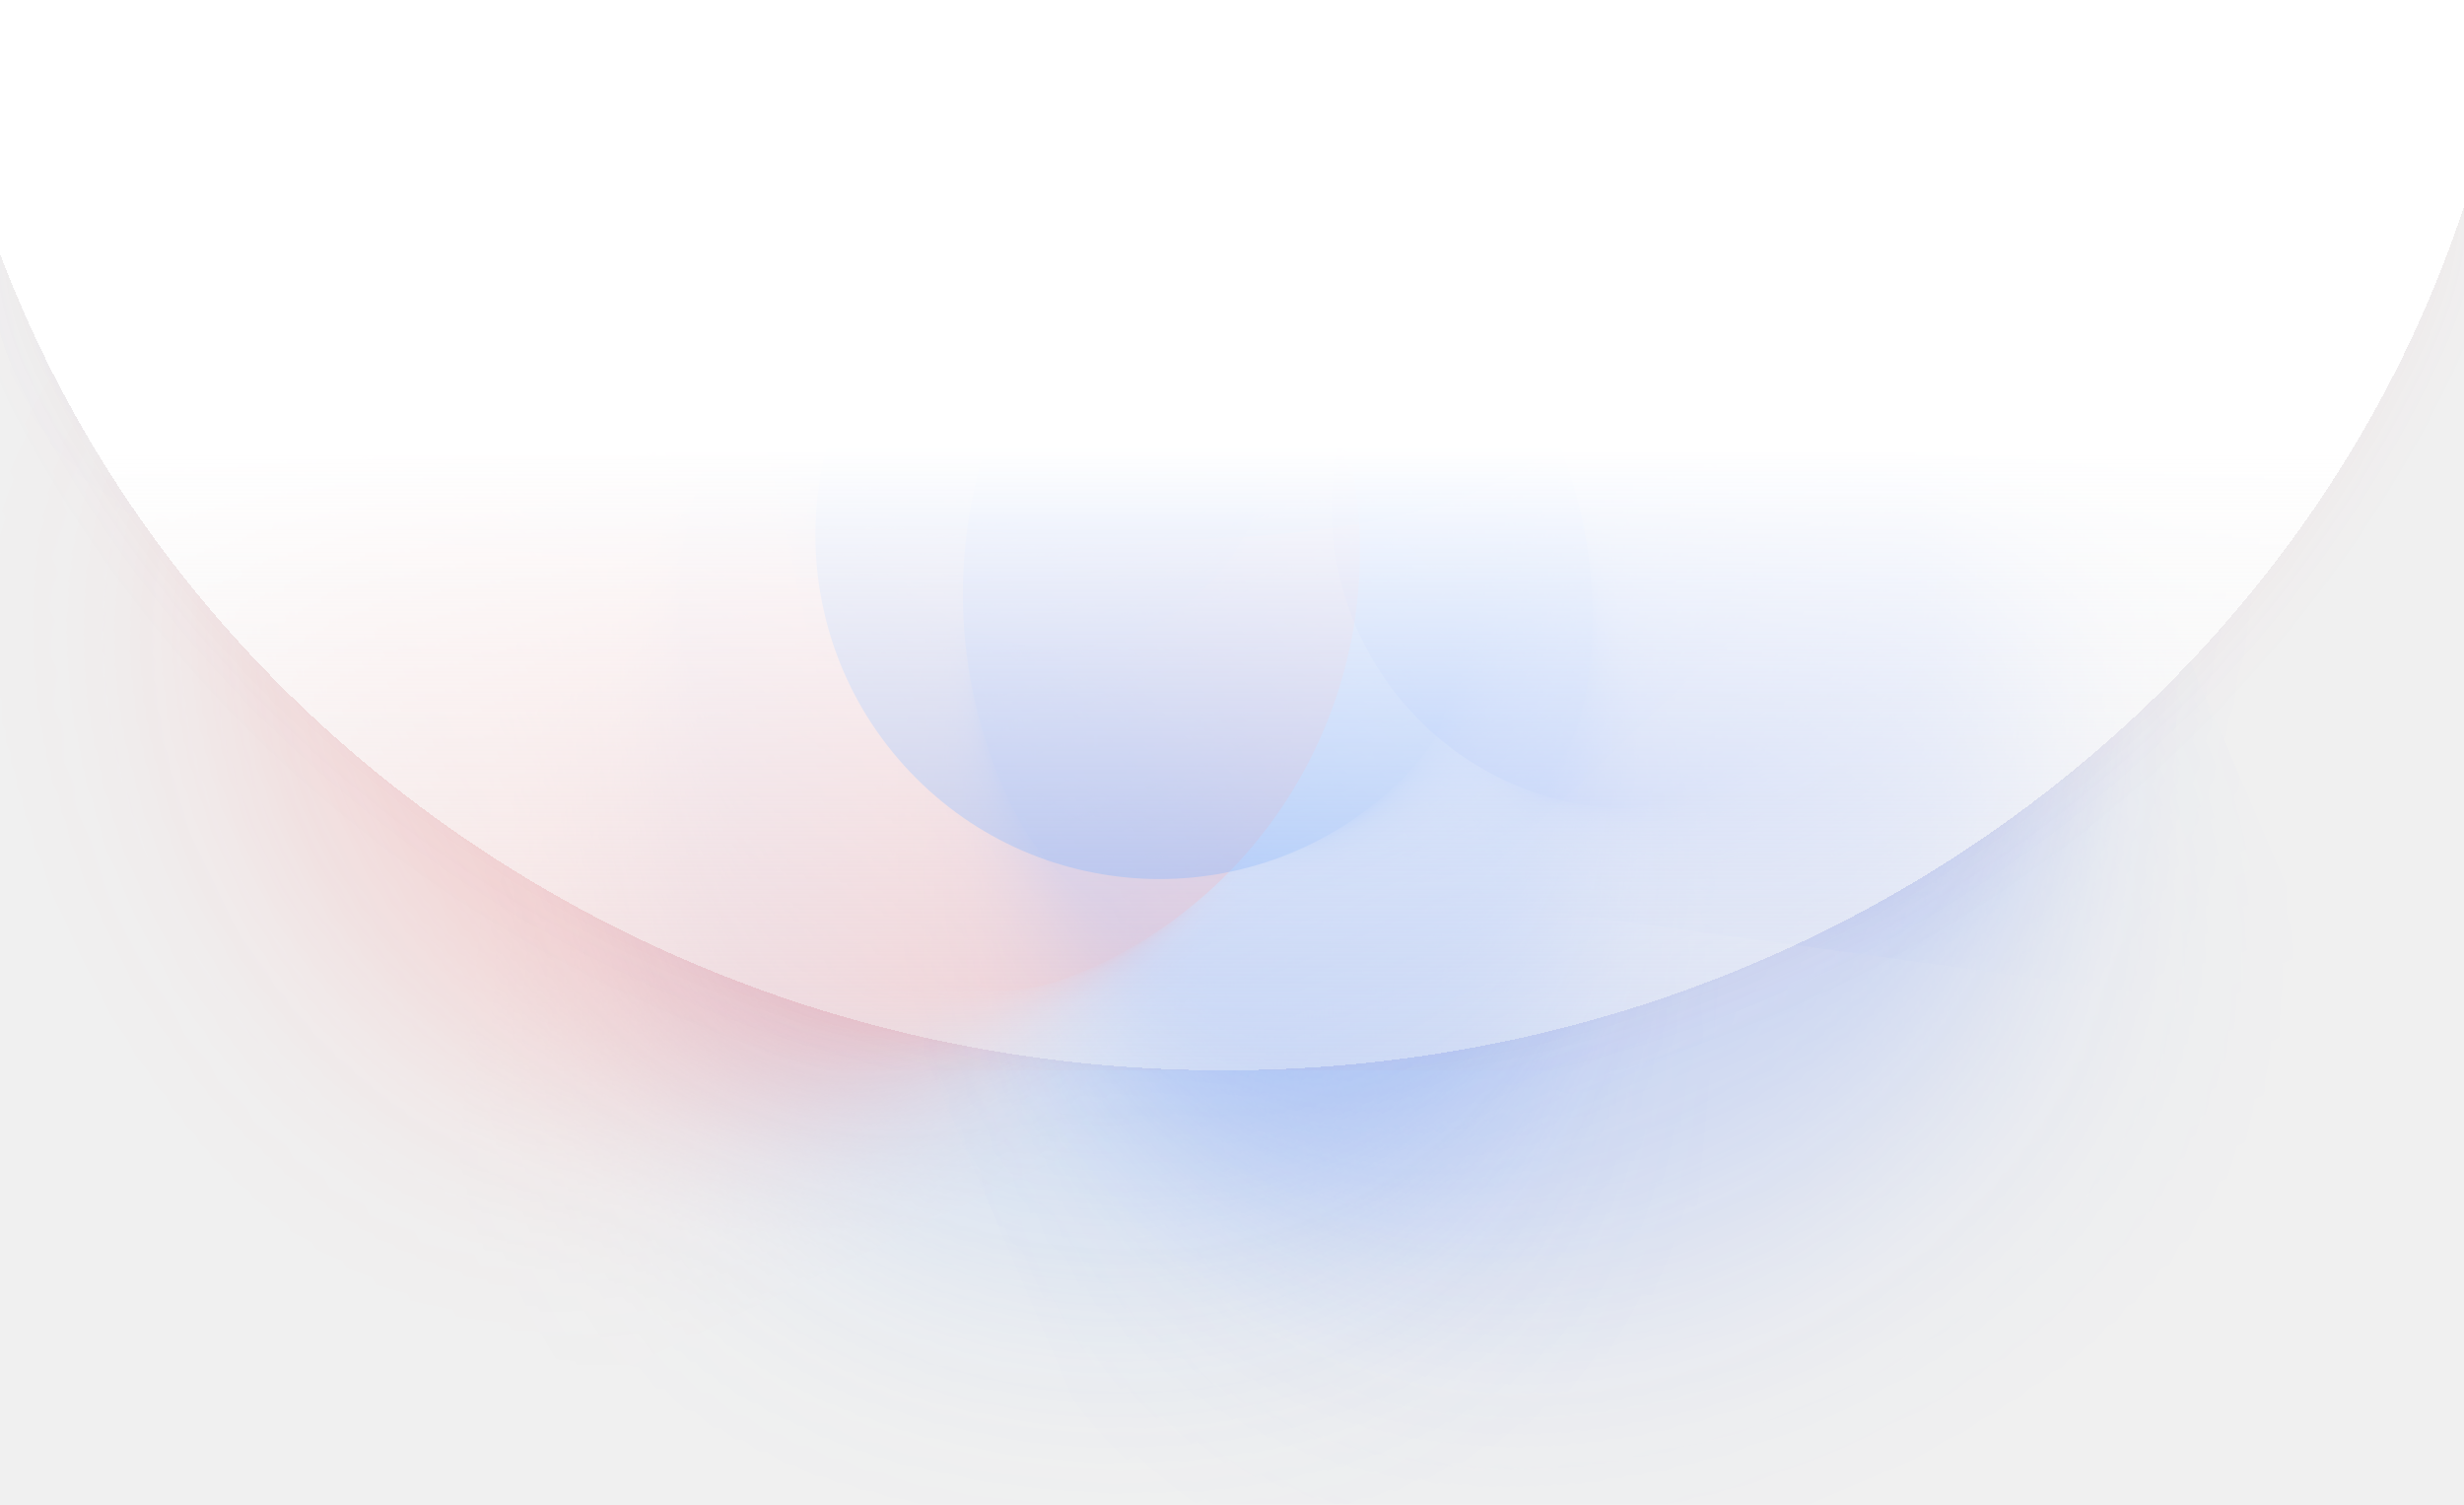
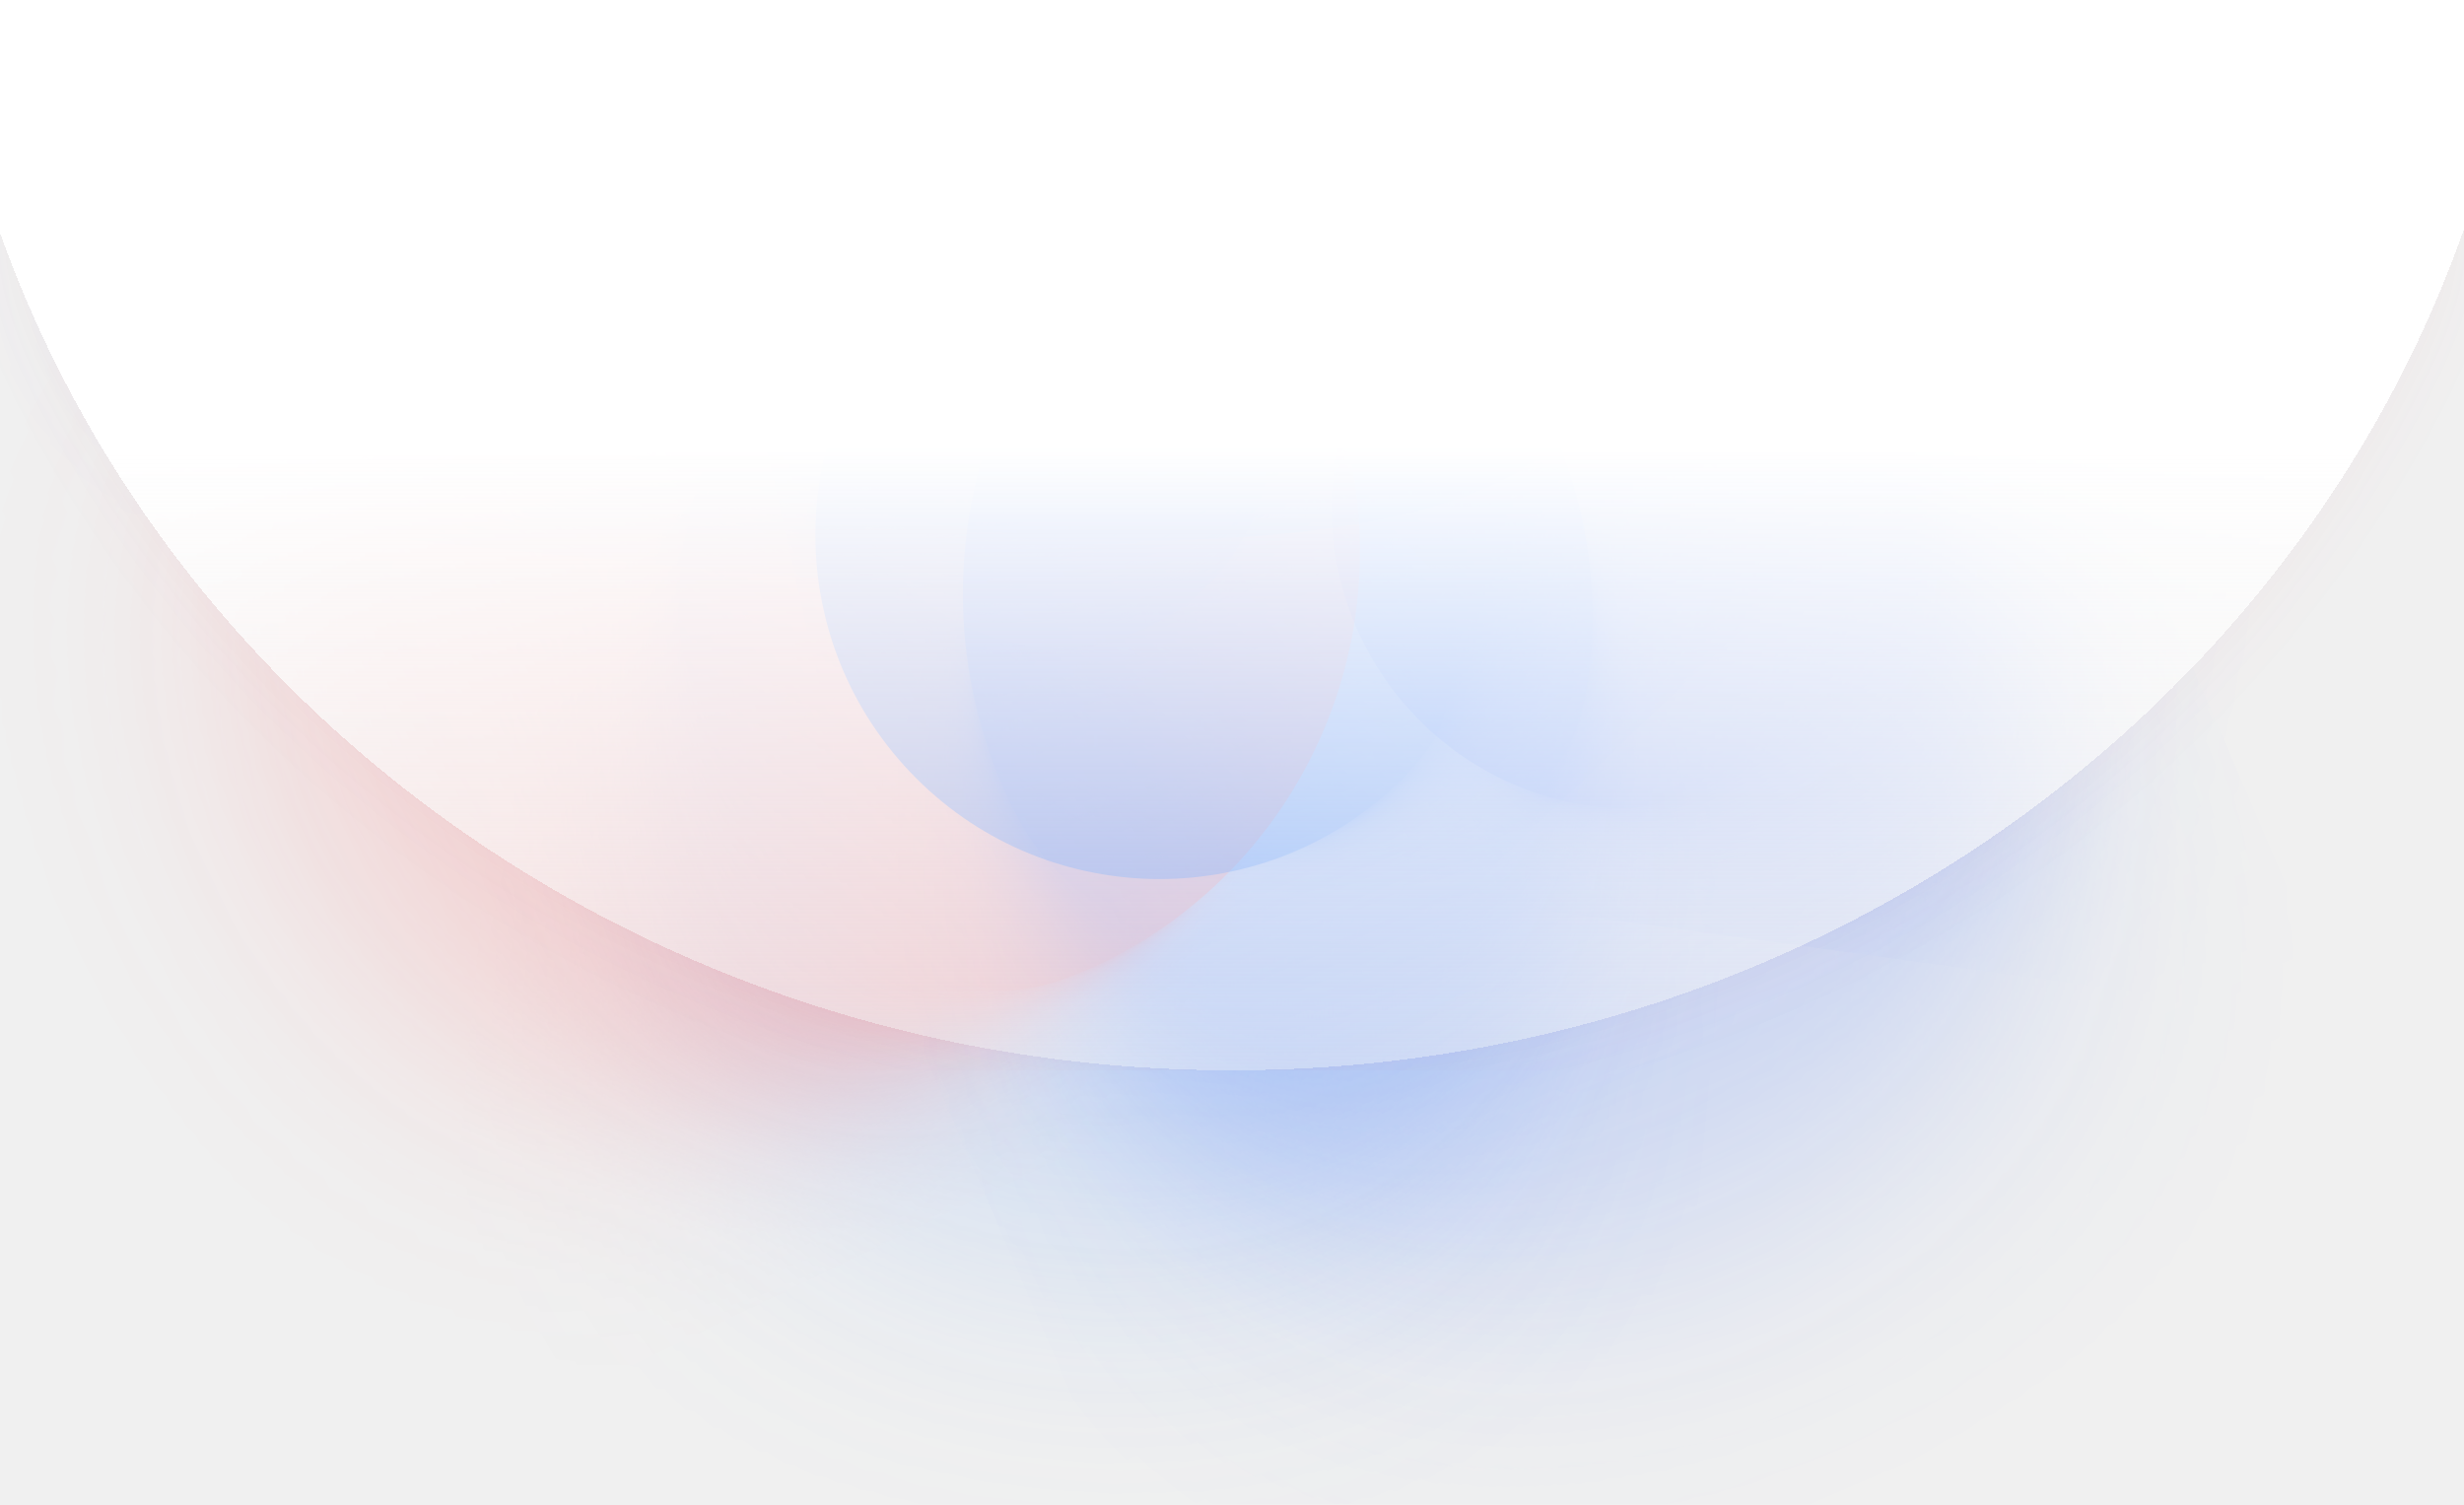
<svg xmlns="http://www.w3.org/2000/svg" width="1920" height="1172" viewBox="0 0 1920 1172" fill="none">
  <g clip-path="url(#clip0_2223_890)">
    <g opacity="0.4">
      <mask id="mask0_2223_890" style="mask-type:alpha" maskUnits="userSpaceOnUse" x="328" y="3" width="1074" height="1298">
        <rect x="1289.73" y="1300.49" width="965.079" height="1213.44" transform="rotate(-174.698 1289.73 1300.49)" fill="url(#paint0_linear_2223_890)" />
      </mask>
      <g mask="url(#mask0_2223_890)">
        <path d="M530.34 447.271C548.508 251.504 721.937 107.532 917.704 125.7C1113.47 143.868 1257.44 317.297 1239.28 513.064C1221.11 708.832 1072.16 589.014 876.392 570.846C680.625 552.677 512.171 643.038 530.34 447.271Z" fill="#579AFF" />
        <g filter="url(#filter0_f_2223_890)">
          <path d="M530.998 440.203C545.061 288.662 715.163 180.542 910.93 198.711C1106.7 216.879 1254 354.455 1239.93 505.996C1225.87 657.537 1055.77 765.656 860.001 747.488C664.233 729.32 516.934 591.744 530.998 440.203Z" fill="#579AFF" />
        </g>
        <g filter="url(#filter1_f_2223_890)">
          <ellipse cx="884.155" cy="487.228" rx="355.991" ry="275.568" transform="rotate(-174.698 884.155 487.228)" fill="#579AFF" />
        </g>
        <g filter="url(#filter2_f_2223_890)">
          <ellipse cx="880.547" cy="526.096" rx="355.991" ry="276.751" transform="rotate(-174.698 880.547 526.096)" fill="#579AFF" />
        </g>
        <g filter="url(#filter3_f_2223_890)">
          <ellipse cx="869.728" cy="642.678" rx="355.991" ry="275.568" transform="rotate(-174.698 869.728 642.678)" fill="#579AFF" />
        </g>
        <g filter="url(#filter4_f_2223_890)">
          <ellipse cx="855.083" cy="800.481" rx="299.222" ry="275.568" transform="rotate(-174.698 855.083 800.481)" fill="#579AFF" />
        </g>
      </g>
      <mask id="mask1_2223_890" style="mask-type:alpha" maskUnits="userSpaceOnUse" x="-210" y="-197" width="1513" height="1398">
        <rect x="210.266" y="1200.31" width="965.079" height="1213.44" transform="rotate(-115.786 210.266 1200.31)" fill="url(#paint1_linear_2223_890)" />
      </mask>
      <g mask="url(#mask1_2223_890)">
        <path d="M548.821 109.421C725.852 23.893 938.698 98.071 1024.23 275.102C1109.75 452.132 1035.58 664.978 858.545 750.506C681.515 836.034 707.212 646.61 621.684 469.58C536.156 292.549 371.791 194.949 548.821 109.421Z" fill="#FF4D4F" />
        <g filter="url(#filter5_f_2223_890)">
          <path d="M555.211 106.334C692.248 40.128 872.672 129.969 958.2 307C1043.73 484.03 1001.97 681.212 864.935 747.419C727.898 813.625 547.473 723.783 461.945 546.753C376.417 369.722 418.174 172.54 555.211 106.334Z" fill="#FF4D4F" />
        </g>
        <g filter="url(#filter6_f_2223_890)">
          <ellipse cx="697.293" cy="433.053" rx="355.991" ry="275.568" transform="rotate(-115.786 697.293 433.053)" fill="#FF4D4F" />
        </g>
        <g filter="url(#filter7_f_2223_890)">
          <ellipse cx="662.152" cy="450.028" rx="355.991" ry="276.75" transform="rotate(-115.786 662.152 450.028)" fill="#FF4D4F" />
        </g>
        <g filter="url(#filter8_f_2223_890)">
          <ellipse cx="556.723" cy="500.963" rx="355.991" ry="275.568" transform="rotate(-115.786 556.723 500.963)" fill="#FF4D4F" />
        </g>
        <g filter="url(#filter9_f_2223_890)">
          <ellipse cx="414.023" cy="569.906" rx="299.222" ry="275.568" transform="rotate(-115.786 414.023 569.906)" fill="#FF4D4F" />
        </g>
      </g>
    </g>
    <g opacity="0.4">
      <mask id="mask2_2223_890" style="mask-type:alpha" maskUnits="userSpaceOnUse" x="-160" y="-18" width="1501" height="533">
        <rect x="-159.607" y="375.887" width="394.765" height="1469.55" transform="rotate(-84.5825 -159.607 375.887)" fill="url(#paint2_linear_2223_890)" />
      </mask>
      <g mask="url(#mask2_2223_890)">
        <path d="M812.316 124.978C1049.36 147.458 1235.36 230.585 1227.77 310.649C1220.17 390.712 1021.86 437.393 784.82 414.913C547.78 392.433 681.181 339.596 688.773 259.533C696.366 179.47 575.277 102.498 812.316 124.978Z" fill="#57AEFF" />
        <g filter="url(#filter10_f_2223_890)">
          <path d="M820.876 125.791C1004.37 143.192 1146.96 222.203 1139.36 302.267C1131.77 382.33 976.869 433.128 793.38 415.726C609.891 398.325 467.298 319.314 474.891 239.251C482.484 159.187 637.387 108.39 820.876 125.791Z" fill="#57AEFF" />
        </g>
        <g filter="url(#filter11_f_2223_890)">
          <ellipse cx="790.02" cy="269.136" rx="145.618" ry="333.728" transform="rotate(-84.5825 790.02 269.136)" fill="#57AEFF" />
        </g>
        <g filter="url(#filter12_f_2223_890)">
          <ellipse cx="742.958" cy="264.672" rx="145.618" ry="335.16" transform="rotate(-84.5825 742.958 264.672)" fill="#57AEFF" />
        </g>
        <g filter="url(#filter13_f_2223_890)">
          <ellipse cx="601.797" cy="251.286" rx="145.618" ry="333.728" transform="rotate(-84.5825 601.797 251.286)" fill="#57AEFF" />
        </g>
        <g filter="url(#filter14_f_2223_890)">
          <ellipse cx="410.726" cy="233.166" rx="122.397" ry="333.728" transform="rotate(-84.5825 410.726 233.166)" fill="#57AEFF" />
        </g>
      </g>
      <mask id="mask3_2223_890" style="mask-type:alpha" maskUnits="userSpaceOnUse" x="-118" y="-175" width="1731" height="605">
        <rect width="1021.29" height="869.477" transform="matrix(0.994335 -0.106288 0.822244 0.569136 -117.737 -65.5823)" fill="url(#paint3_linear_2223_890)" />
      </mask>
      <g mask="url(#mask3_2223_890)">
        <path d="M1220.45 158.418C1336.35 238.59 1262.57 321.49 1055.65 343.58C848.736 365.671 587.047 318.587 471.151 238.415C355.255 158.244 585.206 183.372 792.12 161.282C999.035 139.191 1104.56 78.246 1220.45 158.418Z" fill="#4A46FF" />
        <g filter="url(#filter15_f_2223_890)">
          <path d="M1224.64 161.312C1314.35 223.372 1219.34 291.589 1012.43 313.68C805.513 335.77 565.048 303.369 475.334 241.309C385.621 179.249 480.631 111.032 687.546 88.941C894.46 66.851 1134.92 99.252 1224.64 161.312Z" fill="#4A46FF" />
        </g>
        <g filter="url(#filter16_f_2223_890)">
          <ellipse cx="376.724" cy="197.454" rx="376.724" ry="197.454" transform="matrix(0.994499 -0.106175 0.822675 0.569089 304.524 123.152)" fill="#4A46FF" />
        </g>
        <g filter="url(#filter17_f_2223_890)">
          <ellipse cx="376.724" cy="198.302" rx="376.724" ry="198.302" transform="matrix(0.994499 -0.106175 0.822675 0.569089 280.824 106.755)" fill="#4A46FF" />
        </g>
        <g filter="url(#filter18_f_2223_890)">
          <ellipse cx="376.724" cy="197.454" rx="376.724" ry="197.454" transform="matrix(0.994499 -0.106175 0.822675 0.569089 212.5 59.4927)" fill="#4A46FF" />
        </g>
        <g filter="url(#filter19_f_2223_890)">
          <ellipse cx="316.649" cy="197.454" rx="316.649" ry="197.454" transform="matrix(0.994499 -0.106175 0.822675 0.569089 178.824 -11.5101)" fill="#4A46FF" />
        </g>
      </g>
    </g>
    <g opacity="0.4">
      <mask id="mask4_2223_890" style="mask-type:alpha" maskUnits="userSpaceOnUse" x="471" y="-164" width="1455" height="1593">
        <rect x="1925.02" y="1023.34" width="1027.05" height="1291.36" transform="rotate(156.745 1925.02 1023.34)" fill="url(#paint4_linear_2223_890)" />
      </mask>
      <g mask="url(#mask4_2223_890)">
        <path d="M781.138 612.124C698.528 419.89 787.396 197.086 979.63 114.476C1171.86 31.866 1394.67 120.734 1477.28 312.968C1559.89 505.202 1359.71 468.977 1167.47 551.587C975.238 634.197 863.748 804.358 781.138 612.124Z" fill="#2C67FF" />
        <g filter="url(#filter20_f_2223_890)">
          <path d="M778.152 605.19C714.204 456.385 818.201 268.785 1010.44 186.175C1202.67 103.566 1410.34 157.228 1474.29 306.034C1538.24 454.839 1434.24 642.439 1242.01 725.048C1049.77 807.658 842.099 753.996 778.152 605.19Z" fill="#2C67FF" />
        </g>
        <g filter="url(#filter21_f_2223_890)">
          <ellipse cx="1132.19" cy="469.486" rx="378.849" ry="293.262" transform="rotate(156.745 1132.19 469.486)" fill="#2C67FF" />
        </g>
        <g filter="url(#filter22_f_2223_890)">
          <ellipse cx="1148.58" cy="507.644" rx="378.849" ry="294.52" transform="rotate(156.745 1148.58 507.644)" fill="#2C67FF" />
        </g>
        <g filter="url(#filter23_f_2223_890)">
          <ellipse cx="1197.78" cy="622.129" rx="378.849" ry="293.262" transform="rotate(156.745 1197.78 622.129)" fill="#2C67FF" />
        </g>
        <g filter="url(#filter24_f_2223_890)">
          <ellipse cx="1264.37" cy="777.083" rx="318.435" ry="293.262" transform="rotate(156.745 1264.37 777.083)" fill="#2C67FF" />
        </g>
      </g>
      <mask id="mask5_2223_890" style="mask-type:alpha" maskUnits="userSpaceOnUse" x="945" y="43" width="880" height="741">
        <rect x="1824.17" y="152.845" width="636.095" height="799.796" transform="rotate(97.8336 1824.17 152.845)" fill="url(#paint5_linear_2223_890)" />
      </mask>
      <g mask="url(#mask5_2223_890)">
        <path d="M1240.24 628.038C1111.87 610.375 1022.11 491.987 1039.78 363.609C1057.44 235.231 1175.83 145.479 1304.2 163.141C1432.58 180.803 1349.35 275.393 1331.69 403.77C1314.02 532.148 1368.62 645.7 1240.24 628.038Z" fill="#094EFF" />
        <g filter="url(#filter25_f_2223_890)">
          <path d="M1235.61 627.399C1136.23 613.727 1069.99 498.573 1087.65 370.195C1105.32 241.818 1200.19 148.831 1299.57 162.503C1398.94 176.175 1465.19 291.329 1447.52 419.706C1429.86 548.084 1334.98 641.071 1235.61 627.399Z" fill="#094EFF" />
        </g>
        <g filter="url(#filter26_f_2223_890)">
          <ellipse cx="1276.85" cy="396.227" rx="234.638" ry="181.63" transform="rotate(97.8336 1276.85 396.227)" fill="#094EFF" />
        </g>
        <g filter="url(#filter27_f_2223_890)">
          <ellipse cx="1302.34" cy="399.732" rx="234.638" ry="182.409" transform="rotate(97.8336 1302.34 399.732)" fill="#094EFF" />
        </g>
        <g filter="url(#filter28_f_2223_890)">
          <ellipse cx="1378.79" cy="410.251" rx="234.638" ry="181.63" transform="rotate(97.8336 1378.79 410.251)" fill="#094EFF" />
        </g>
        <g filter="url(#filter29_f_2223_890)">
          <ellipse cx="1482.27" cy="424.488" rx="197.221" ry="181.63" transform="rotate(97.8336 1482.27 424.488)" fill="#094EFF" />
        </g>
      </g>
    </g>
    <g opacity="0.4">
      <mask id="mask6_2223_890" style="mask-type:alpha" maskUnits="userSpaceOnUse" x="417" y="-250" width="1165" height="1158">
        <rect x="1079.88" y="-249.325" width="726.957" height="914.042" transform="rotate(46.4002 1079.88 -249.325)" fill="url(#paint6_linear_2223_890)" />
      </mask>
      <g mask="url(#mask6_2223_890)">
        <path d="M1088.47 611.02C981.218 713.151 811.483 709.002 709.352 601.753C607.221 494.505 611.37 324.769 718.619 222.639C825.867 120.508 851.089 262.275 953.219 369.523C1055.35 476.772 1195.72 508.889 1088.47 611.02Z" fill="#0066FF" />
        <g filter="url(#filter30_f_2223_890)">
          <path d="M1084.6 614.709C1001.58 693.767 851.486 670.914 749.355 563.665C647.225 456.417 631.732 305.385 714.752 226.327C797.771 147.269 947.865 170.122 1050 277.371C1152.13 384.619 1167.62 535.651 1084.6 614.709Z" fill="#0066FF" />
        </g>
        <g filter="url(#filter31_f_2223_890)">
          <ellipse cx="907.415" cy="413.145" rx="268.154" ry="207.575" transform="rotate(46.4002 907.415 413.145)" fill="#0066FF" />
        </g>
        <g filter="url(#filter32_f_2223_890)">
          <ellipse cx="928.704" cy="392.873" rx="268.154" ry="208.466" transform="rotate(46.4002 928.704 392.873)" fill="#0066FF" />
        </g>
        <g filter="url(#filter33_f_2223_890)">
          <ellipse cx="992.576" cy="332.049" rx="268.154" ry="207.575" transform="rotate(46.4002 992.576 332.049)" fill="#0066FF" />
        </g>
        <g filter="url(#filter34_f_2223_890)">
          <ellipse cx="1079.03" cy="249.723" rx="225.392" ry="207.575" transform="rotate(46.4002 1079.03 249.723)" fill="#0066FF" />
        </g>
      </g>
      <mask id="mask7_2223_890" style="mask-type:alpha" maskUnits="userSpaceOnUse" x="526" y="-66" width="564" height="651">
        <rect x="526.987" y="31.826" width="450.236" height="566.106" transform="rotate(-12.5113 526.987 31.8256)" fill="url(#paint7_linear_2223_890)" />
      </mask>
      <g mask="url(#mask7_2223_890)">
        <path d="M986.048 302.413C1005.92 391.959 949.435 480.657 859.89 500.528C770.345 520.398 681.646 463.915 661.776 374.37C641.905 284.824 725.163 316.785 814.708 296.915C904.253 277.045 966.178 212.868 986.048 302.413Z" fill="#096BFF" />
        <g filter="url(#filter35_f_2223_890)">
          <path d="M986.764 305.646C1002.15 374.962 942.024 447.261 852.478 467.131C762.933 487.002 677.874 446.918 662.492 377.602C647.111 308.287 707.233 235.987 796.778 216.117C886.323 196.247 971.383 236.33 986.764 305.646Z" fill="#096BFF" />
        </g>
        <g filter="url(#filter36_f_2223_890)">
          <ellipse cx="823.195" cy="335.161" rx="166.08" ry="128.56" transform="rotate(-12.5113 823.195 335.161)" fill="#096BFF" />
        </g>
        <g filter="url(#filter37_f_2223_890)">
          <ellipse cx="819.249" cy="317.383" rx="166.08" ry="129.112" transform="rotate(-12.5113 819.249 317.383)" fill="#096BFF" />
        </g>
        <g filter="url(#filter38_f_2223_890)">
          <ellipse cx="807.417" cy="264.057" rx="166.08" ry="128.56" transform="rotate(-12.5113 807.417 264.057)" fill="#096BFF" />
        </g>
        <g filter="url(#filter39_f_2223_890)">
          <ellipse cx="791.4" cy="191.878" rx="139.595" ry="128.56" transform="rotate(-12.5113 791.4 191.878)" fill="#096BFF" />
        </g>
      </g>
    </g>
  </g>
  <mask id="mask8_2223_890" style="mask-type:alpha" maskUnits="userSpaceOnUse" x="0" y="0" width="1920" height="834">
    <rect width="1920" height="834" fill="#D9D9D9" />
  </mask>
  <g mask="url(#mask8_2223_890)">
    <g filter="url(#filter40_d_2223_890)">
-       <ellipse cx="953.5" cy="-126" rx="1012.5" ry="960" fill="url(#paint8_linear_2223_890)" shape-rendering="crispEdges" />
+       <ellipse cx="959.5" cy="-126" rx="1012.5" ry="960" fill="url(#paint8_linear_2223_890)" shape-rendering="crispEdges" />
    </g>
  </g>
  <defs>
    <filter id="filter0_f_2223_890" x="523.96" y="190.609" width="723.011" height="564.98" filterUnits="userSpaceOnUse" color-interpolation-filters="sRGB">
      <feFlood flood-opacity="0" result="BackgroundImageFix" />
      <feBlend mode="normal" in="SourceGraphic" in2="BackgroundImageFix" result="shape" />
      <feGaussianBlur stdDeviation="3.054" result="effect1_foregroundBlur_2223_890" />
    </filter>
    <filter id="filter1_f_2223_890" x="507.377" y="189.466" width="753.556" height="595.525" filterUnits="userSpaceOnUse" color-interpolation-filters="sRGB">
      <feFlood flood-opacity="0" result="BackgroundImageFix" />
      <feBlend mode="normal" in="SourceGraphic" in2="BackgroundImageFix" result="shape" />
      <feGaussianBlur stdDeviation="10.691" result="effect1_foregroundBlur_2223_890" />
    </filter>
    <filter id="filter2_f_2223_890" x="473.215" y="196.619" width="814.663" height="658.953" filterUnits="userSpaceOnUse" color-interpolation-filters="sRGB">
      <feFlood flood-opacity="0" result="BackgroundImageFix" />
      <feBlend mode="normal" in="SourceGraphic" in2="BackgroundImageFix" result="shape" />
      <feGaussianBlur stdDeviation="25.963" result="effect1_foregroundBlur_2223_890" />
    </filter>
    <filter id="filter3_f_2223_890" x="401.314" y="253.281" width="936.827" height="778.795" filterUnits="userSpaceOnUse" color-interpolation-filters="sRGB">
      <feFlood flood-opacity="0" result="BackgroundImageFix" />
      <feBlend mode="normal" in="SourceGraphic" in2="BackgroundImageFix" result="shape" />
      <feGaussianBlur stdDeviation="56.508" result="effect1_foregroundBlur_2223_890" />
    </filter>
    <filter id="filter4_f_2223_890" x="357.495" y="326.139" width="995.175" height="948.684" filterUnits="userSpaceOnUse" color-interpolation-filters="sRGB">
      <feFlood flood-opacity="0" result="BackgroundImageFix" />
      <feBlend mode="normal" in="SourceGraphic" in2="BackgroundImageFix" result="shape" />
      <feGaussianBlur stdDeviation="99.271" result="effect1_foregroundBlur_2223_890" />
    </filter>
    <filter id="filter5_f_2223_890" x="411.436" y="78.45" width="597.274" height="696.853" filterUnits="userSpaceOnUse" color-interpolation-filters="sRGB">
      <feFlood flood-opacity="0" result="BackgroundImageFix" />
      <feBlend mode="normal" in="SourceGraphic" in2="BackgroundImageFix" result="shape" />
      <feGaussianBlur stdDeviation="3.054" result="effect1_foregroundBlur_2223_890" />
    </filter>
    <filter id="filter6_f_2223_890" x="383.384" y="69.354" width="627.818" height="727.398" filterUnits="userSpaceOnUse" color-interpolation-filters="sRGB">
      <feFlood flood-opacity="0" result="BackgroundImageFix" />
      <feBlend mode="normal" in="SourceGraphic" in2="BackgroundImageFix" result="shape" />
      <feGaussianBlur stdDeviation="10.691" result="effect1_foregroundBlur_2223_890" />
    </filter>
    <filter id="filter7_f_2223_890" x="316.793" y="55.603" width="690.718" height="788.849" filterUnits="userSpaceOnUse" color-interpolation-filters="sRGB">
      <feFlood flood-opacity="0" result="BackgroundImageFix" />
      <feBlend mode="normal" in="SourceGraphic" in2="BackgroundImageFix" result="shape" />
      <feGaussianBlur stdDeviation="25.963" result="effect1_foregroundBlur_2223_890" />
    </filter>
    <filter id="filter8_f_2223_890" x="151.179" y="45.629" width="811.089" height="910.668" filterUnits="userSpaceOnUse" color-interpolation-filters="sRGB">
      <feFlood flood-opacity="0" result="BackgroundImageFix" />
      <feBlend mode="normal" in="SourceGraphic" in2="BackgroundImageFix" result="shape" />
      <feGaussianBlur stdDeviation="56.508" result="effect1_foregroundBlur_2223_890" />
    </filter>
    <filter id="filter9_f_2223_890" x="-64.774" y="76.399" width="957.594" height="987.014" filterUnits="userSpaceOnUse" color-interpolation-filters="sRGB">
      <feFlood flood-opacity="0" result="BackgroundImageFix" />
      <feBlend mode="normal" in="SourceGraphic" in2="BackgroundImageFix" result="shape" />
      <feGaussianBlur stdDeviation="99.271" result="effect1_foregroundBlur_2223_890" />
    </filter>
    <filter id="filter10_f_2223_890" x="470.324" y="118.097" width="673.609" height="305.322" filterUnits="userSpaceOnUse" color-interpolation-filters="sRGB">
      <feFlood flood-opacity="0" result="BackgroundImageFix" />
      <feBlend mode="normal" in="SourceGraphic" in2="BackgroundImageFix" result="shape" />
      <feGaussianBlur stdDeviation="2.139" result="effect1_foregroundBlur_2223_890" />
    </filter>
    <filter id="filter11_f_2223_890" x="442.52" y="105.78" width="694.998" height="326.712" filterUnits="userSpaceOnUse" color-interpolation-filters="sRGB">
      <feFlood flood-opacity="0" result="BackgroundImageFix" />
      <feBlend mode="normal" in="SourceGraphic" in2="BackgroundImageFix" result="shape" />
      <feGaussianBlur stdDeviation="7.486" result="effect1_foregroundBlur_2223_890" />
    </filter>
    <filter id="filter12_f_2223_890" x="372.644" y="79.898" width="740.627" height="369.549" filterUnits="userSpaceOnUse" color-interpolation-filters="sRGB">
      <feFlood flood-opacity="0" result="BackgroundImageFix" />
      <feBlend mode="normal" in="SourceGraphic" in2="BackgroundImageFix" result="shape" />
      <feGaussianBlur stdDeviation="18.181" result="effect1_foregroundBlur_2223_890" />
    </filter>
    <filter id="filter13_f_2223_890" x="190.129" y="23.761" width="823.336" height="455.049" filterUnits="userSpaceOnUse" color-interpolation-filters="sRGB">
      <feFlood flood-opacity="0" result="BackgroundImageFix" />
      <feBlend mode="normal" in="SourceGraphic" in2="BackgroundImageFix" result="shape" />
      <feGaussianBlur stdDeviation="39.571" result="effect1_foregroundBlur_2223_890" />
    </filter>
    <filter id="filter14_f_2223_890" x="-60.748" y="-31.755" width="942.947" height="529.84" filterUnits="userSpaceOnUse" color-interpolation-filters="sRGB">
      <feFlood flood-opacity="0" result="BackgroundImageFix" />
      <feBlend mode="normal" in="SourceGraphic" in2="BackgroundImageFix" result="shape" />
      <feGaussianBlur stdDeviation="69.516" result="effect1_foregroundBlur_2223_890" />
    </filter>
    <filter id="filter15_f_2223_890" x="437.253" y="77.724" width="825.467" height="247.173" filterUnits="userSpaceOnUse" color-interpolation-filters="sRGB">
      <feFlood flood-opacity="0" result="BackgroundImageFix" />
      <feBlend mode="normal" in="SourceGraphic" in2="BackgroundImageFix" result="shape" />
      <feGaussianBlur stdDeviation="2.139" result="effect1_foregroundBlur_2223_890" />
    </filter>
    <filter id="filter16_f_2223_890" x="418.189" y="61.242" width="846.857" height="268.562" filterUnits="userSpaceOnUse" color-interpolation-filters="sRGB">
      <feFlood flood-opacity="0" result="BackgroundImageFix" />
      <feBlend mode="normal" in="SourceGraphic" in2="BackgroundImageFix" result="shape" />
      <feGaussianBlur stdDeviation="7.486" result="effect1_foregroundBlur_2223_890" />
    </filter>
    <filter id="filter17_f_2223_890" x="373.518" y="23.483" width="890.191" height="312.25" filterUnits="userSpaceOnUse" color-interpolation-filters="sRGB">
      <feFlood flood-opacity="0" result="BackgroundImageFix" />
      <feBlend mode="normal" in="SourceGraphic" in2="BackgroundImageFix" result="shape" />
      <feGaussianBlur stdDeviation="18.181" result="effect1_foregroundBlur_2223_890" />
    </filter>
    <filter id="filter18_f_2223_890" x="261.995" y="-66.587" width="975.194" height="396.899" filterUnits="userSpaceOnUse" color-interpolation-filters="sRGB">
      <feFlood flood-opacity="0" result="BackgroundImageFix" />
      <feBlend mode="normal" in="SourceGraphic" in2="BackgroundImageFix" result="shape" />
      <feGaussianBlur stdDeviation="39.571" result="effect1_foregroundBlur_2223_890" />
    </filter>
    <filter id="filter19_f_2223_890" x="162.73" y="-189.115" width="986.883" height="512.708" filterUnits="userSpaceOnUse" color-interpolation-filters="sRGB">
      <feFlood flood-opacity="0" result="BackgroundImageFix" />
      <feBlend mode="normal" in="SourceGraphic" in2="BackgroundImageFix" result="shape" />
      <feGaussianBlur stdDeviation="69.516" result="effect1_foregroundBlur_2223_890" />
    </filter>
    <filter id="filter20_f_2223_890" x="752.222" y="140.307" width="748" height="630.609" filterUnits="userSpaceOnUse" color-interpolation-filters="sRGB">
      <feFlood flood-opacity="0" result="BackgroundImageFix" />
      <feBlend mode="normal" in="SourceGraphic" in2="BackgroundImageFix" result="shape" />
      <feGaussianBlur stdDeviation="3.538" result="effect1_foregroundBlur_2223_890" />
    </filter>
    <filter id="filter21_f_2223_890" x="740.495" y="136.489" width="783.384" height="665.994" filterUnits="userSpaceOnUse" color-interpolation-filters="sRGB">
      <feFlood flood-opacity="0" result="BackgroundImageFix" />
      <feBlend mode="normal" in="SourceGraphic" in2="BackgroundImageFix" result="shape" />
      <feGaussianBlur stdDeviation="12.384" result="effect1_foregroundBlur_2223_890" />
    </filter>
    <filter id="filter22_f_2223_890" x="721.35" y="138.251" width="854.467" height="738.787" filterUnits="userSpaceOnUse" color-interpolation-filters="sRGB">
      <feFlood flood-opacity="0" result="BackgroundImageFix" />
      <feBlend mode="normal" in="SourceGraphic" in2="BackgroundImageFix" result="shape" />
      <feGaussianBlur stdDeviation="30.077" result="effect1_foregroundBlur_2223_890" />
    </filter>
    <filter id="filter23_f_2223_890" x="699.936" y="182.978" width="995.691" height="878.3" filterUnits="userSpaceOnUse" color-interpolation-filters="sRGB">
      <feFlood flood-opacity="0" result="BackgroundImageFix" />
      <feBlend mode="normal" in="SourceGraphic" in2="BackgroundImageFix" result="shape" />
      <feGaussianBlur stdDeviation="65.461" result="effect1_foregroundBlur_2223_890" />
    </filter>
    <filter id="filter24_f_2223_890" x="719.647" y="249.688" width="1089.45" height="1054.79" filterUnits="userSpaceOnUse" color-interpolation-filters="sRGB">
      <feFlood flood-opacity="0" result="BackgroundImageFix" />
      <feBlend mode="normal" in="SourceGraphic" in2="BackgroundImageFix" result="shape" />
      <feGaussianBlur stdDeviation="114.999" result="effect1_foregroundBlur_2223_890" />
    </filter>
    <filter id="filter25_f_2223_890" x="1077.73" y="154.092" width="379.725" height="481.718" filterUnits="userSpaceOnUse" color-interpolation-filters="sRGB">
      <feFlood flood-opacity="0" result="BackgroundImageFix" />
      <feBlend mode="normal" in="SourceGraphic" in2="BackgroundImageFix" result="shape" />
      <feGaussianBlur stdDeviation="3.538" result="effect1_foregroundBlur_2223_890" />
    </filter>
    <filter id="filter26_f_2223_890" x="1069.3" y="137.676" width="415.109" height="517.102" filterUnits="userSpaceOnUse" color-interpolation-filters="sRGB">
      <feFlood flood-opacity="0" result="BackgroundImageFix" />
      <feBlend mode="normal" in="SourceGraphic" in2="BackgroundImageFix" result="shape" />
      <feGaussianBlur stdDeviation="12.384" result="effect1_foregroundBlur_2223_890" />
    </filter>
    <filter id="filter27_f_2223_890" x="1058.64" y="105.785" width="487.399" height="587.894" filterUnits="userSpaceOnUse" color-interpolation-filters="sRGB">
      <feFlood flood-opacity="0" result="BackgroundImageFix" />
      <feBlend mode="normal" in="SourceGraphic" in2="BackgroundImageFix" result="shape" />
      <feGaussianBlur stdDeviation="30.077" result="effect1_foregroundBlur_2223_890" />
    </filter>
    <filter id="filter28_f_2223_890" x="1065.09" y="45.547" width="627.416" height="729.409" filterUnits="userSpaceOnUse" color-interpolation-filters="sRGB">
      <feFlood flood-opacity="0" result="BackgroundImageFix" />
      <feBlend mode="normal" in="SourceGraphic" in2="BackgroundImageFix" result="shape" />
      <feGaussianBlur stdDeviation="65.461" result="effect1_foregroundBlur_2223_890" />
    </filter>
    <filter id="filter29_f_2223_890" x="1070.32" y="-2.474" width="823.91" height="853.924" filterUnits="userSpaceOnUse" color-interpolation-filters="sRGB">
      <feFlood flood-opacity="0" result="BackgroundImageFix" />
      <feBlend mode="normal" in="SourceGraphic" in2="BackgroundImageFix" result="shape" />
      <feGaussianBlur stdDeviation="114.999" result="effect1_foregroundBlur_2223_890" />
    </filter>
    <filter id="filter30_f_2223_890" x="654.278" y="172.176" width="490.795" height="496.683" filterUnits="userSpaceOnUse" color-interpolation-filters="sRGB">
      <feFlood flood-opacity="0" result="BackgroundImageFix" />
      <feBlend mode="normal" in="SourceGraphic" in2="BackgroundImageFix" result="shape" />
      <feGaussianBlur stdDeviation="3.538" result="effect1_foregroundBlur_2223_890" />
    </filter>
    <filter id="filter31_f_2223_890" x="644.325" y="147.111" width="526.179" height="532.068" filterUnits="userSpaceOnUse" color-interpolation-filters="sRGB">
      <feFlood flood-opacity="0" result="BackgroundImageFix" />
      <feBlend mode="normal" in="SourceGraphic" in2="BackgroundImageFix" result="shape" />
      <feGaussianBlur stdDeviation="12.384" result="effect1_foregroundBlur_2223_890" />
    </filter>
    <filter id="filter32_f_2223_890" x="629.823" y="91.09" width="597.762" height="603.566" filterUnits="userSpaceOnUse" color-interpolation-filters="sRGB">
      <feFlood flood-opacity="0" result="BackgroundImageFix" />
      <feBlend mode="normal" in="SourceGraphic" in2="BackgroundImageFix" result="shape" />
      <feGaussianBlur stdDeviation="30.077" result="effect1_foregroundBlur_2223_890" />
    </filter>
    <filter id="filter33_f_2223_890" x="623.333" y="-40.138" width="738.486" height="744.374" filterUnits="userSpaceOnUse" color-interpolation-filters="sRGB">
      <feFlood flood-opacity="0" result="BackgroundImageFix" />
      <feBlend mode="normal" in="SourceGraphic" in2="BackgroundImageFix" result="shape" />
      <feGaussianBlur stdDeviation="65.461" result="effect1_foregroundBlur_2223_890" />
    </filter>
    <filter id="filter34_f_2223_890" x="632.795" y="-197.379" width="892.461" height="894.205" filterUnits="userSpaceOnUse" color-interpolation-filters="sRGB">
      <feFlood flood-opacity="0" result="BackgroundImageFix" />
      <feBlend mode="normal" in="SourceGraphic" in2="BackgroundImageFix" result="shape" />
      <feGaussianBlur stdDeviation="114.999" result="effect1_foregroundBlur_2223_890" />
    </filter>
    <filter id="filter35_f_2223_890" x="653.014" y="203.951" width="343.228" height="275.346" filterUnits="userSpaceOnUse" color-interpolation-filters="sRGB">
      <feFlood flood-opacity="0" result="BackgroundImageFix" />
      <feBlend mode="normal" in="SourceGraphic" in2="BackgroundImageFix" result="shape" />
      <feGaussianBlur stdDeviation="3.538" result="effect1_foregroundBlur_2223_890" />
    </filter>
    <filter id="filter36_f_2223_890" x="633.889" y="179.796" width="378.613" height="310.73" filterUnits="userSpaceOnUse" color-interpolation-filters="sRGB">
      <feFlood flood-opacity="0" result="BackgroundImageFix" />
      <feBlend mode="normal" in="SourceGraphic" in2="BackgroundImageFix" result="shape" />
      <feGaussianBlur stdDeviation="12.384" result="effect1_foregroundBlur_2223_890" />
    </filter>
    <filter id="filter37_f_2223_890" x="594.537" y="126.116" width="449.422" height="382.535" filterUnits="userSpaceOnUse" color-interpolation-filters="sRGB">
      <feFlood flood-opacity="0" result="BackgroundImageFix" />
      <feBlend mode="normal" in="SourceGraphic" in2="BackgroundImageFix" result="shape" />
      <feGaussianBlur stdDeviation="30.077" result="effect1_foregroundBlur_2223_890" />
    </filter>
    <filter id="filter38_f_2223_890" x="511.957" y="2.539" width="590.919" height="523.036" filterUnits="userSpaceOnUse" color-interpolation-filters="sRGB">
      <feFlood flood-opacity="0" result="BackgroundImageFix" />
      <feBlend mode="normal" in="SourceGraphic" in2="BackgroundImageFix" result="shape" />
      <feGaussianBlur stdDeviation="65.461" result="effect1_foregroundBlur_2223_890" />
    </filter>
    <filter id="filter39_f_2223_890" x="422.277" y="-167.249" width="738.246" height="718.255" filterUnits="userSpaceOnUse" color-interpolation-filters="sRGB">
      <feFlood flood-opacity="0" result="BackgroundImageFix" />
      <feBlend mode="normal" in="SourceGraphic" in2="BackgroundImageFix" result="shape" />
      <feGaussianBlur stdDeviation="114.999" result="effect1_foregroundBlur_2223_890" />
    </filter>
-     <filter id="filter40_d_2223_890" x="-109" y="-1131" width="2125" height="2020" filterUnits="userSpaceOnUse" color-interpolation-filters="sRGB">
+     <filter id="filter40_d_2223_890" x="-103" y="-1131" width="2125" height="2020" filterUnits="userSpaceOnUse" color-interpolation-filters="sRGB">
      <feFlood flood-opacity="0" result="BackgroundImageFix" />
      <feColorMatrix in="SourceAlpha" type="matrix" values="0 0 0 0 0 0 0 0 0 0 0 0 0 0 0 0 0 0 127 0" result="hardAlpha" />
      <feOffset dy="5" />
      <feGaussianBlur stdDeviation="25" />
      <feComposite in2="hardAlpha" operator="out" />
      <feColorMatrix type="matrix" values="0 0 0 0 0.808 0 0 0 0 0.18 0 0 0 0 0.318 0 0 0 0.04 0" />
      <feBlend mode="normal" in2="BackgroundImageFix" result="effect1_dropShadow_2223_890" />
      <feBlend mode="normal" in="SourceGraphic" in2="effect1_dropShadow_2223_890" result="shape" />
    </filter>
    <linearGradient id="paint0_linear_2223_890" x1="1998.16" y1="2266.76" x2="1998.16" y2="1300.49" gradientUnits="userSpaceOnUse">
      <stop stop-color="white" />
      <stop offset="1" stop-color="white" stop-opacity="0" />
    </linearGradient>
    <linearGradient id="paint1_linear_2223_890" x1="918.7" y1="2166.57" x2="918.7" y2="1200.31" gradientUnits="userSpaceOnUse">
      <stop stop-color="white" />
      <stop offset="1" stop-color="white" stop-opacity="0" />
    </linearGradient>
    <linearGradient id="paint2_linear_2223_890" x1="130.178" y1="1546.08" x2="130.178" y2="375.887" gradientUnits="userSpaceOnUse">
      <stop stop-color="white" />
      <stop offset="1" stop-color="white" stop-opacity="0" />
    </linearGradient>
    <linearGradient id="paint3_linear_2223_890" x1="749.694" y1="692.361" x2="749.694" y2="5.38646e-06" gradientUnits="userSpaceOnUse">
      <stop stop-color="white" />
      <stop offset="1" stop-color="white" stop-opacity="0" />
    </linearGradient>
    <linearGradient id="paint4_linear_2223_890" x1="2678.95" y1="2051.65" x2="2678.95" y2="1023.34" gradientUnits="userSpaceOnUse">
      <stop stop-color="white" />
      <stop offset="1" stop-color="white" stop-opacity="0" />
    </linearGradient>
    <linearGradient id="paint5_linear_2223_890" x1="2291.11" y1="789.719" x2="2291.11" y2="152.845" gradientUnits="userSpaceOnUse">
      <stop stop-color="white" />
      <stop offset="1" stop-color="white" stop-opacity="0" />
    </linearGradient>
    <linearGradient id="paint6_linear_2223_890" x1="1613.52" y1="478.523" x2="1613.52" y2="-249.325" gradientUnits="userSpaceOnUse">
      <stop stop-color="white" />
      <stop offset="1" stop-color="white" stop-opacity="0" />
    </linearGradient>
    <linearGradient id="paint7_linear_2223_890" x1="857.492" y1="482.614" x2="857.492" y2="31.826" gradientUnits="userSpaceOnUse">
      <stop stop-color="white" />
      <stop offset="1" stop-color="white" stop-opacity="0" />
    </linearGradient>
-     <linearGradient id="paint8_linear_2223_890" x1="953.5" y1="348" x2="953.5" y2="964" gradientUnits="userSpaceOnUse">
+     <linearGradient id="paint8_linear_2223_890" x1="959.5" y1="348" x2="959.5" y2="964" gradientUnits="userSpaceOnUse">
      <stop stop-color="white" />
      <stop offset="1" stop-color="#F6F4F3" stop-opacity="0.2" />
    </linearGradient>
    <clipPath id="clip0_2223_890">
      <rect width="1920" height="1172" fill="white" transform="translate(1920 1172) rotate(-180)" />
    </clipPath>
  </defs>
</svg>
